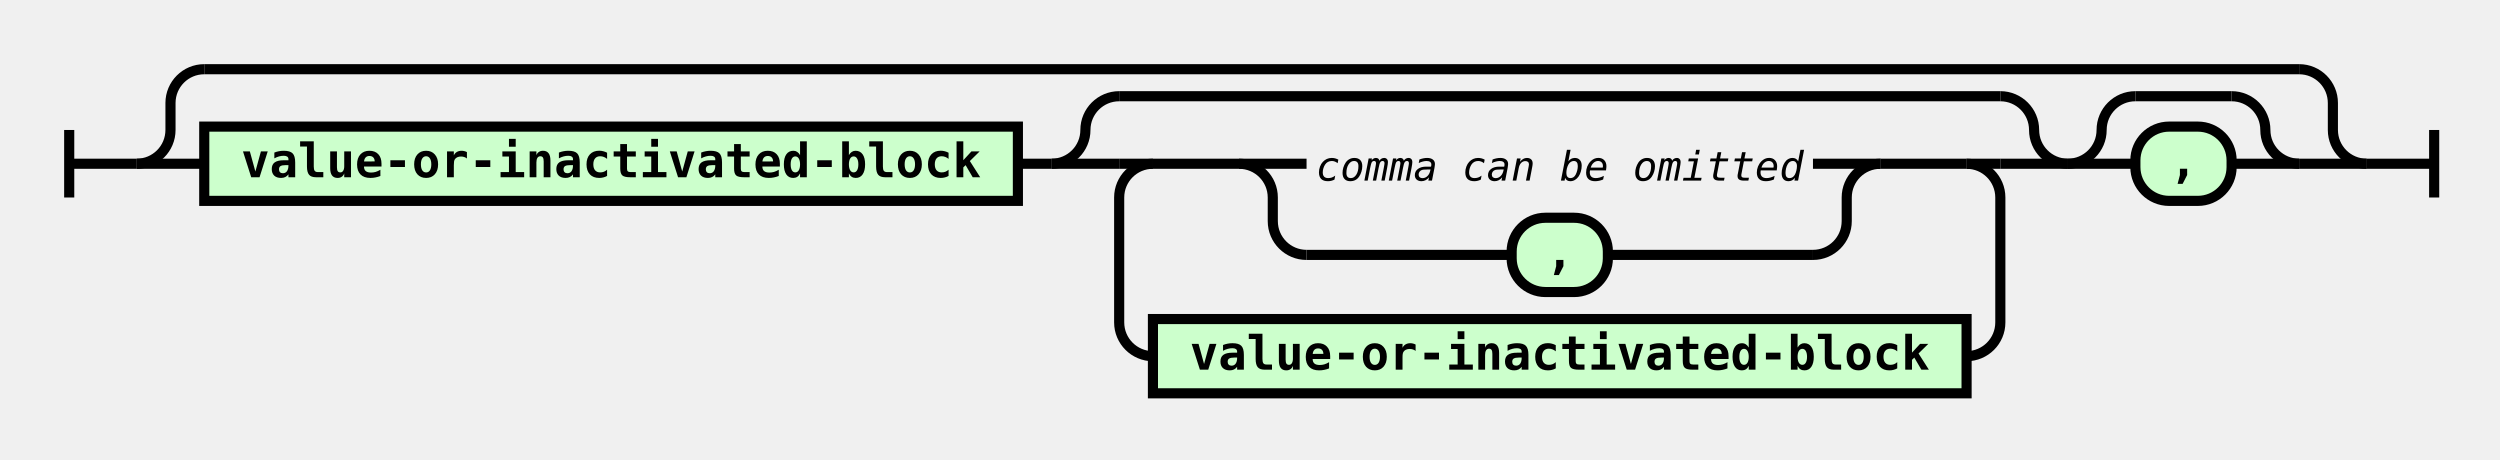
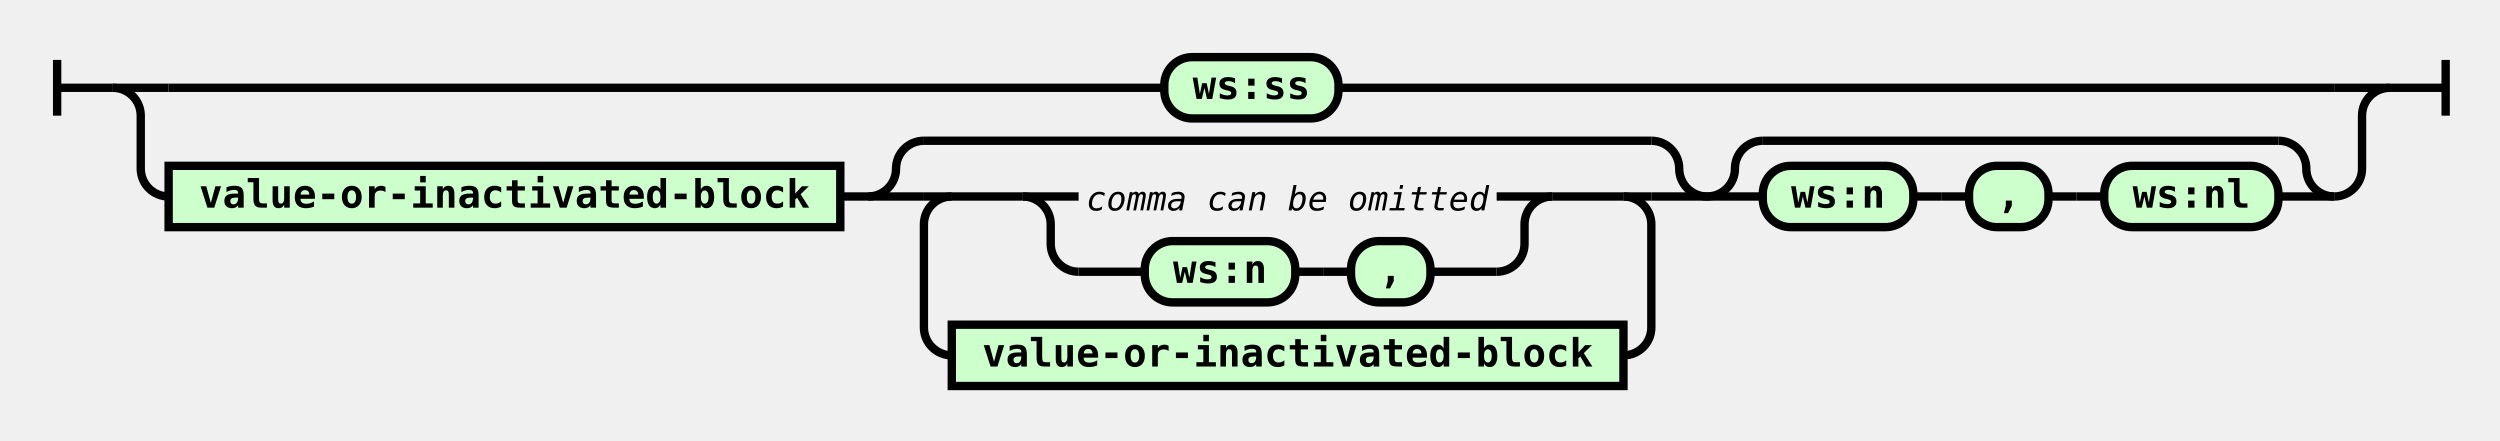
- <svg xmlns="http://www.w3.org/2000/svg" class="railroad-diagram" width="740.5" height="136" viewBox="0 0 740.5 136">
+ <svg xmlns="http://www.w3.org/2000/svg" class="railroad-diagram" width="897" height="158" viewBox="0 0 897 158">
  <g transform="translate(.5 .5)">
    <g>
-       <path d="M20 38v20m0 -10h20" />
+       <path d="M20 21v20m0 -10h20" />
    </g>
    <g>
-       <path d="M40 48h0" />
-       <path d="M700.5 48h0" />
-       <path d="M40 48a10 10 0 0 0 10 -10v-8a10 10 0 0 1 10 -10" />
+       <path d="M40 31h0" />
+       <path d="M857 31h0" />
+       <path d="M40 31h20" />
+       <g class="terminal whitespace">
+         <path d="M60 31h357.25" />
+         <path d="M479.75 31h357.25" />
+         <rect x="417.25" y="20" width="62.5" height="22" rx="10" ry="10" />
+         <text x="448.5" y="35">ws:ss</text>
+       </g>
+       <path d="M837 31h20" />
+       <path d="M40 31a10 10 0 0 1 10 10v19a10 10 0 0 0 10 10" />
      <g>
-         <path d="M60 20h620.5" />
-       </g>
-       <path d="M680.5 20a10 10 0 0 1 10 10v8a10 10 0 0 0 10 10" />
-       <path d="M40 48h20" />
-       <g>
-         <path d="M60 48h0" />
-         <path d="M680.5 48h0" />
-         <g class="non-terminal ">
-           <path d="M60 48h0" />
-           <path d="M301 48h0" />
-           <rect x="60" y="37" width="241" height="22" />
-           <text x="180.5" y="52">value-or-inactivated-block</text>
+         <path d="M60 70h0" />
+         <path d="M837 70h0" />
+         <g class="non-terminal changed">
+           <path d="M60 70h0" />
+           <path d="M301 70h0" />
+           <rect x="60" y="59" width="241" height="22" />
+           <text x="180.5" y="74">value-or-inactivated-block</text>
        </g>
-         <path d="M301 48h10" />
+         <path d="M301 70h10" />
        <g>
-           <path d="M311 48h0" />
-           <path d="M612 48h0" />
-           <path d="M311 48a10 10 0 0 0 10 -10v0a10 10 0 0 1 10 -10" />
+           <path d="M311 70h0" />
+           <path d="M612 70h0" />
+           <path d="M311 70a10 10 0 0 0 10 -10v0a10 10 0 0 1 10 -10" />
          <g>
-             <path d="M331 28h261" />
+             <path d="M331 50h261" />
          </g>
-           <path d="M592 28a10 10 0 0 1 10 10v0a10 10 0 0 0 10 10" />
-           <path d="M311 48h20" />
+           <path d="M592 50a10 10 0 0 1 10 10v0a10 10 0 0 0 10 10" />
+           <path d="M311 70h20" />
          <g>
-             <path d="M331 48h0" />
-             <path d="M592 48h0" />
-             <path d="M331 48h10" />
+             <path d="M331 70h0" />
+             <path d="M592 70h0" />
+             <path d="M331 70h10" />
            <g>
-               <path d="M341 48h25.5" />
-               <path d="M556.5 48h25.5" />
-               <path d="M366.5 48h20" />
-               <g class="comment ASTN">
-                 <path d="M386.5 48h0" />
-                 <path d="M536.5 48h0" />
-                 <text x="461.5" y="53" class="comment">comma can be omitted</text>
+               <path d="M341 70h25.5" />
+               <path d="M556.5 70h25.5" />
+               <path d="M366.5 70h20" />
+               <g class="comment added">
+                 <path d="M386.5 70h0" />
+                 <path d="M536.5 70h0" />
+                 <text x="461.5" y="75" class="comment">comma can be omitted</text>
              </g>
-               <path d="M536.5 48h20" />
-               <path d="M366.5 48a10 10 0 0 1 10 10v7a10 10 0 0 0 10 10" />
-               <g class="terminal ">
-                 <path d="M386.5 75h60.75" />
-                 <path d="M475.75 75h60.75" />
-                 <rect x="447.25" y="64" width="28.5" height="22" rx="10" ry="10" />
-                 <text x="461.5" y="79">,</text>
+               <path d="M536.5 70h20" />
+               <path d="M366.5 70a10 10 0 0 1 10 10v7a10 10 0 0 0 10 10" />
+               <g>
+                 <path d="M386.5 97h23.75" />
+                 <path d="M512.75 97h23.75" />
+                 <g class="terminal whitespace">
+                   <path d="M410.25 97h0" />
+                   <path d="M464.25 97h0" />
+                   <rect x="410.25" y="86" width="54" height="22" rx="10" ry="10" />
+                   <text x="437.25" y="101">ws:n</text>
+                 </g>
+                 <path d="M464.25 97h10" />
+                 <path d="M474.25 97h10" />
+                 <g class="terminal ">
+                   <path d="M484.25 97h0" />
+                   <path d="M512.75 97h0" />
+                   <rect x="484.25" y="86" width="28.5" height="22" rx="10" ry="10" />
+                   <text x="498.5" y="101">,</text>
+                 </g>
              </g>
-               <path d="M536.5 75a10 10 0 0 0 10 -10v-7a10 10 0 0 1 10 -10" />
+               <path d="M536.5 97a10 10 0 0 0 10 -10v-7a10 10 0 0 1 10 -10" />
            </g>
-             <path d="M582 48h10" />
-             <path d="M341 48a10 10 0 0 0 -10 10v37a10 10 0 0 0 10 10" />
-             <g class="non-terminal ">
-               <path d="M341 105h0" />
-               <path d="M582 105h0" />
-               <rect x="341" y="94" width="241" height="22" />
-               <text x="461.5" y="109">value-or-inactivated-block</text>
+             <path d="M582 70h10" />
+             <path d="M341 70a10 10 0 0 0 -10 10v37a10 10 0 0 0 10 10" />
+             <g class="non-terminal changed">
+               <path d="M341 127h0" />
+               <path d="M582 127h0" />
+               <rect x="341" y="116" width="241" height="22" />
+               <text x="461.5" y="131">value-or-inactivated-block</text>
            </g>
-             <path d="M582 105a10 10 0 0 0 10 -10v-37a10 10 0 0 0 -10 -10" />
+             <path d="M582 127a10 10 0 0 0 10 -10v-37a10 10 0 0 0 -10 -10" />
          </g>
-           <path d="M592 48h20" />
+           <path d="M592 70h20" />
        </g>
        <g>
-           <path d="M612 48h0" />
-           <path d="M680.5 48h0" />
-           <path d="M612 48a10 10 0 0 0 10 -10v0a10 10 0 0 1 10 -10" />
+           <path d="M612 70h0" />
+           <path d="M837 70h0" />
+           <path d="M612 70a10 10 0 0 0 10 -10v0a10 10 0 0 1 10 -10" />
          <g>
-             <path d="M632 28h28.5" />
+             <path d="M632 50h185" />
          </g>
-           <path d="M660.5 28a10 10 0 0 1 10 10v0a10 10 0 0 0 10 10" />
-           <path d="M612 48h20" />
-           <g class="terminal ASTN">
-             <path d="M632 48h0" />
-             <path d="M660.5 48h0" />
-             <rect x="632" y="37" width="28.5" height="22" rx="10" ry="10" />
-             <text x="646.25" y="52">,</text>
+           <path d="M817 50a10 10 0 0 1 10 10v0a10 10 0 0 0 10 10" />
+           <path d="M612 70h20" />
+           <g>
+             <path d="M632 70h0" />
+             <path d="M817 70h0" />
+             <g class="terminal whitespace">
+               <path d="M632 70h0" />
+               <path d="M686 70h0" />
+               <rect x="632" y="59" width="54" height="22" rx="10" ry="10" />
+               <text x="659" y="74">ws:n</text>
+             </g>
+             <path d="M686 70h10" />
+             <path d="M696 70h10" />
+             <g class="terminal ">
+               <path d="M706 70h0" />
+               <path d="M734.5 70h0" />
+               <rect x="706" y="59" width="28.5" height="22" rx="10" ry="10" />
+               <text x="720.25" y="74">,</text>
+             </g>
+             <path d="M734.5 70h10" />
+             <path d="M744.5 70h10" />
+             <g class="terminal whitespace">
+               <path d="M754.5 70h0" />
+               <path d="M817 70h0" />
+               <rect x="754.5" y="59" width="62.5" height="22" rx="10" ry="10" />
+               <text x="785.75" y="74">ws:nl</text>
+             </g>
          </g>
-           <path d="M660.5 48h20" />
+           <path d="M817 70h20" />
        </g>
      </g>
-       <path d="M680.5 48h20" />
+       <path d="M837 70a10 10 0 0 0 10 -10v-19a10 10 0 0 1 10 -10" />
    </g>
-     <path d="M 700.5 48 h 20 m 0 -10 v 20" />
+     <path d="M 857 31 h 20 m 0 -10 v 20" />
  </g>
  <style>
- 	svg {
- 		background-color: hsl(30,20%,95%);
- 	}
- 	path {
- 		stroke-width: 3;
- 		stroke: black;
- 		fill: rgba(0,0,0,0);
- 	}
- 	text {
- 		font: bold 14px monospace;
- 		text-anchor: middle;
- 		white-space: pre;
- 	}
- 	text.diagram-text {
- 		font-size: 12px;
- 	}
- 	text.diagram-arrow {
- 		font-size: 16px;
- 	}
- 	text.label {
- 		text-anchor: start;
- 	}
- 	text.comment {
- 		font: italic 12px monospace;
- 	}
- 	g.non-terminal text {
- 		/*font-style: italic;*/
- 	}
- 	rect {
- 		stroke-width: 3;
- 		stroke: black;
- 		fill: hsl(120,100%,90%);
- 	}
- 	rect.group-box {
- 		stroke: gray;
- 		stroke-dasharray: 10 5;
- 		fill: none;
- 	}
- 	path.diagram-text {
- 		stroke-width: 3;
- 		stroke: black;
- 		fill: white;
- 		cursor: help;
- 	}
- 	g.diagram-text:hover path.diagram-text {
- 		fill: #eee;
- 	}</style>
+ 		svg {
+ 			background-color: hsl(30,20%,95%);
+ 		}
+ 		path {
+ 			stroke-width: 3;
+ 			stroke: black;
+ 			fill: rgba(0,0,0,0);
+ 		}
+ 		text {
+ 			font: bold 14px monospace;
+ 			text-anchor: middle;
+ 			white-space: pre;
+ 		}
+ 		text.diagram-text {
+ 			font-size: 12px;
+ 		}
+ 		text.diagram-arrow {
+ 			font-size: 16px;
+ 		}
+ 		text.label {
+ 			text-anchor: start;
+ 		}
+ 		text.comment {
+ 			font: italic 12px monospace;
+ 		}
+ 		g.non-terminal text {
+ 			/*font-style: italic;*/
+ 		}
+ 		rect {
+ 			stroke-width: 3;
+ 			stroke: black;
+ 			fill: hsl(120,100%,90%);
+ 		}
+ 		rect.group-box {
+ 			stroke: gray;
+ 			stroke-dasharray: 10 5;
+ 			fill: none;
+ 		}
+ 		path.diagram-text {
+ 			stroke-width: 3;
+ 			stroke: black;
+ 			fill: white;
+ 			cursor: help;
+ 		}
+ 		g.diagram-text:hover path.diagram-text {
+ 			fill: #eee;
+ 		}</style>
</svg>
